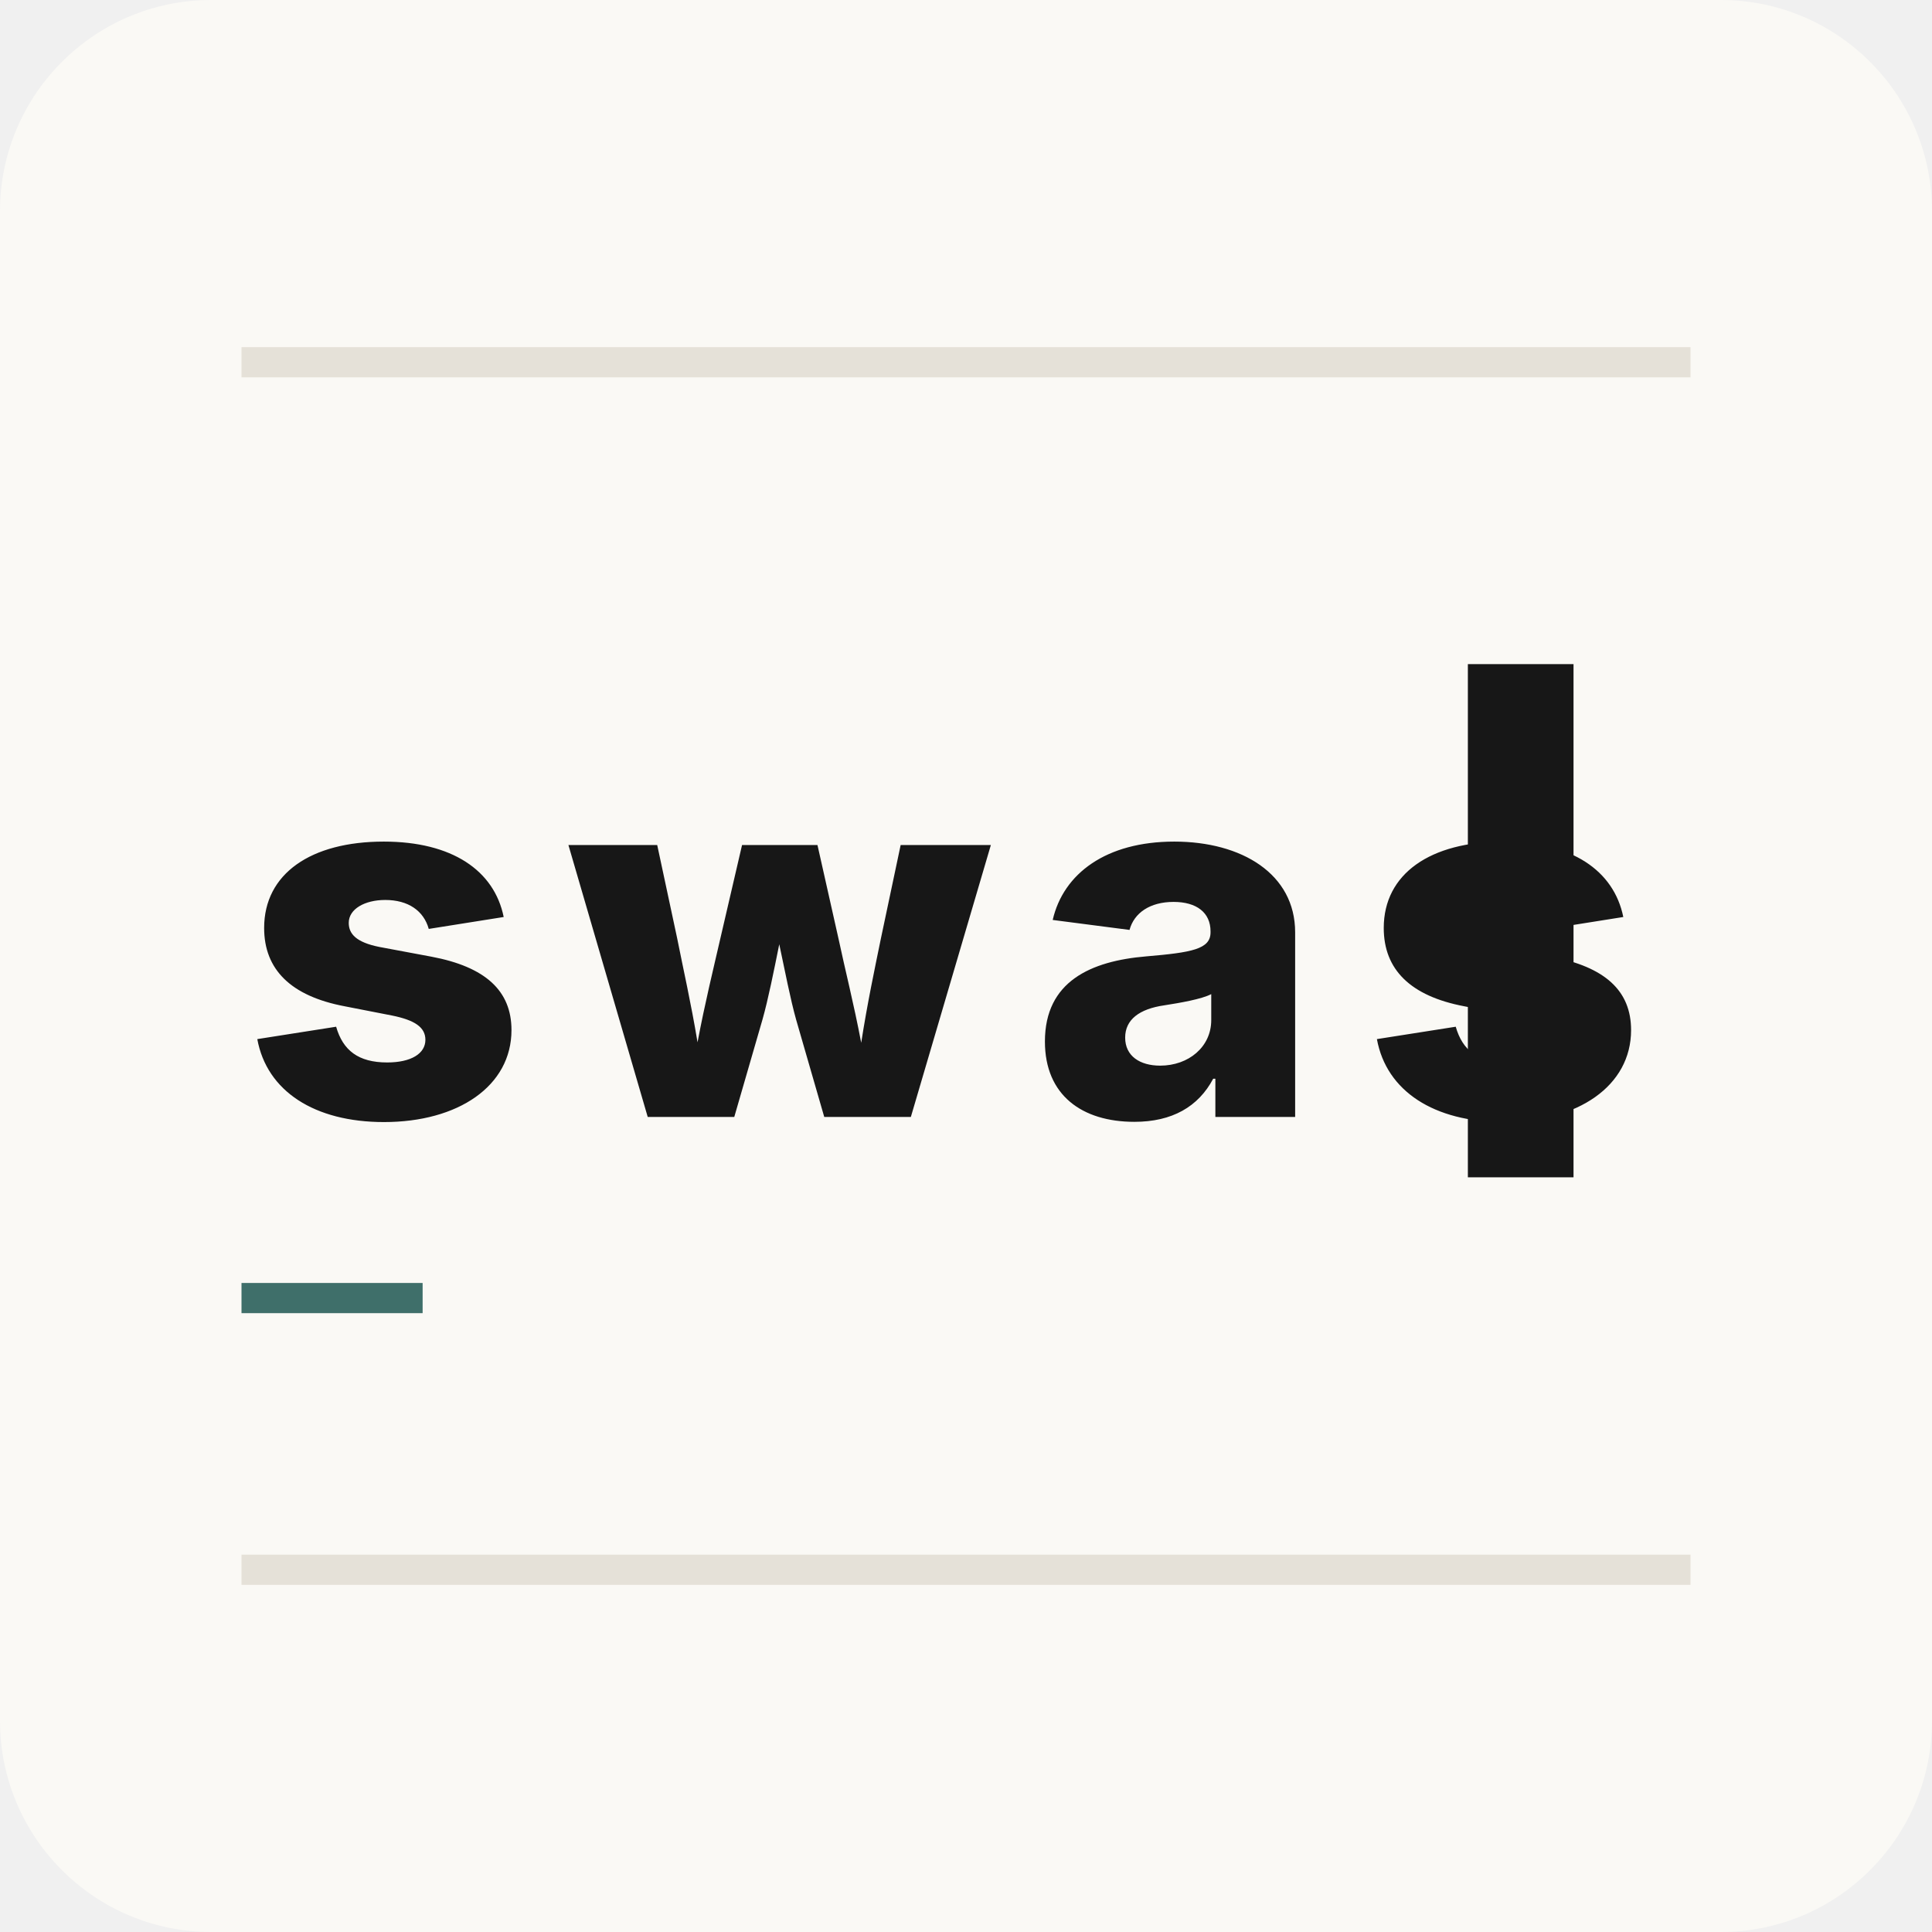
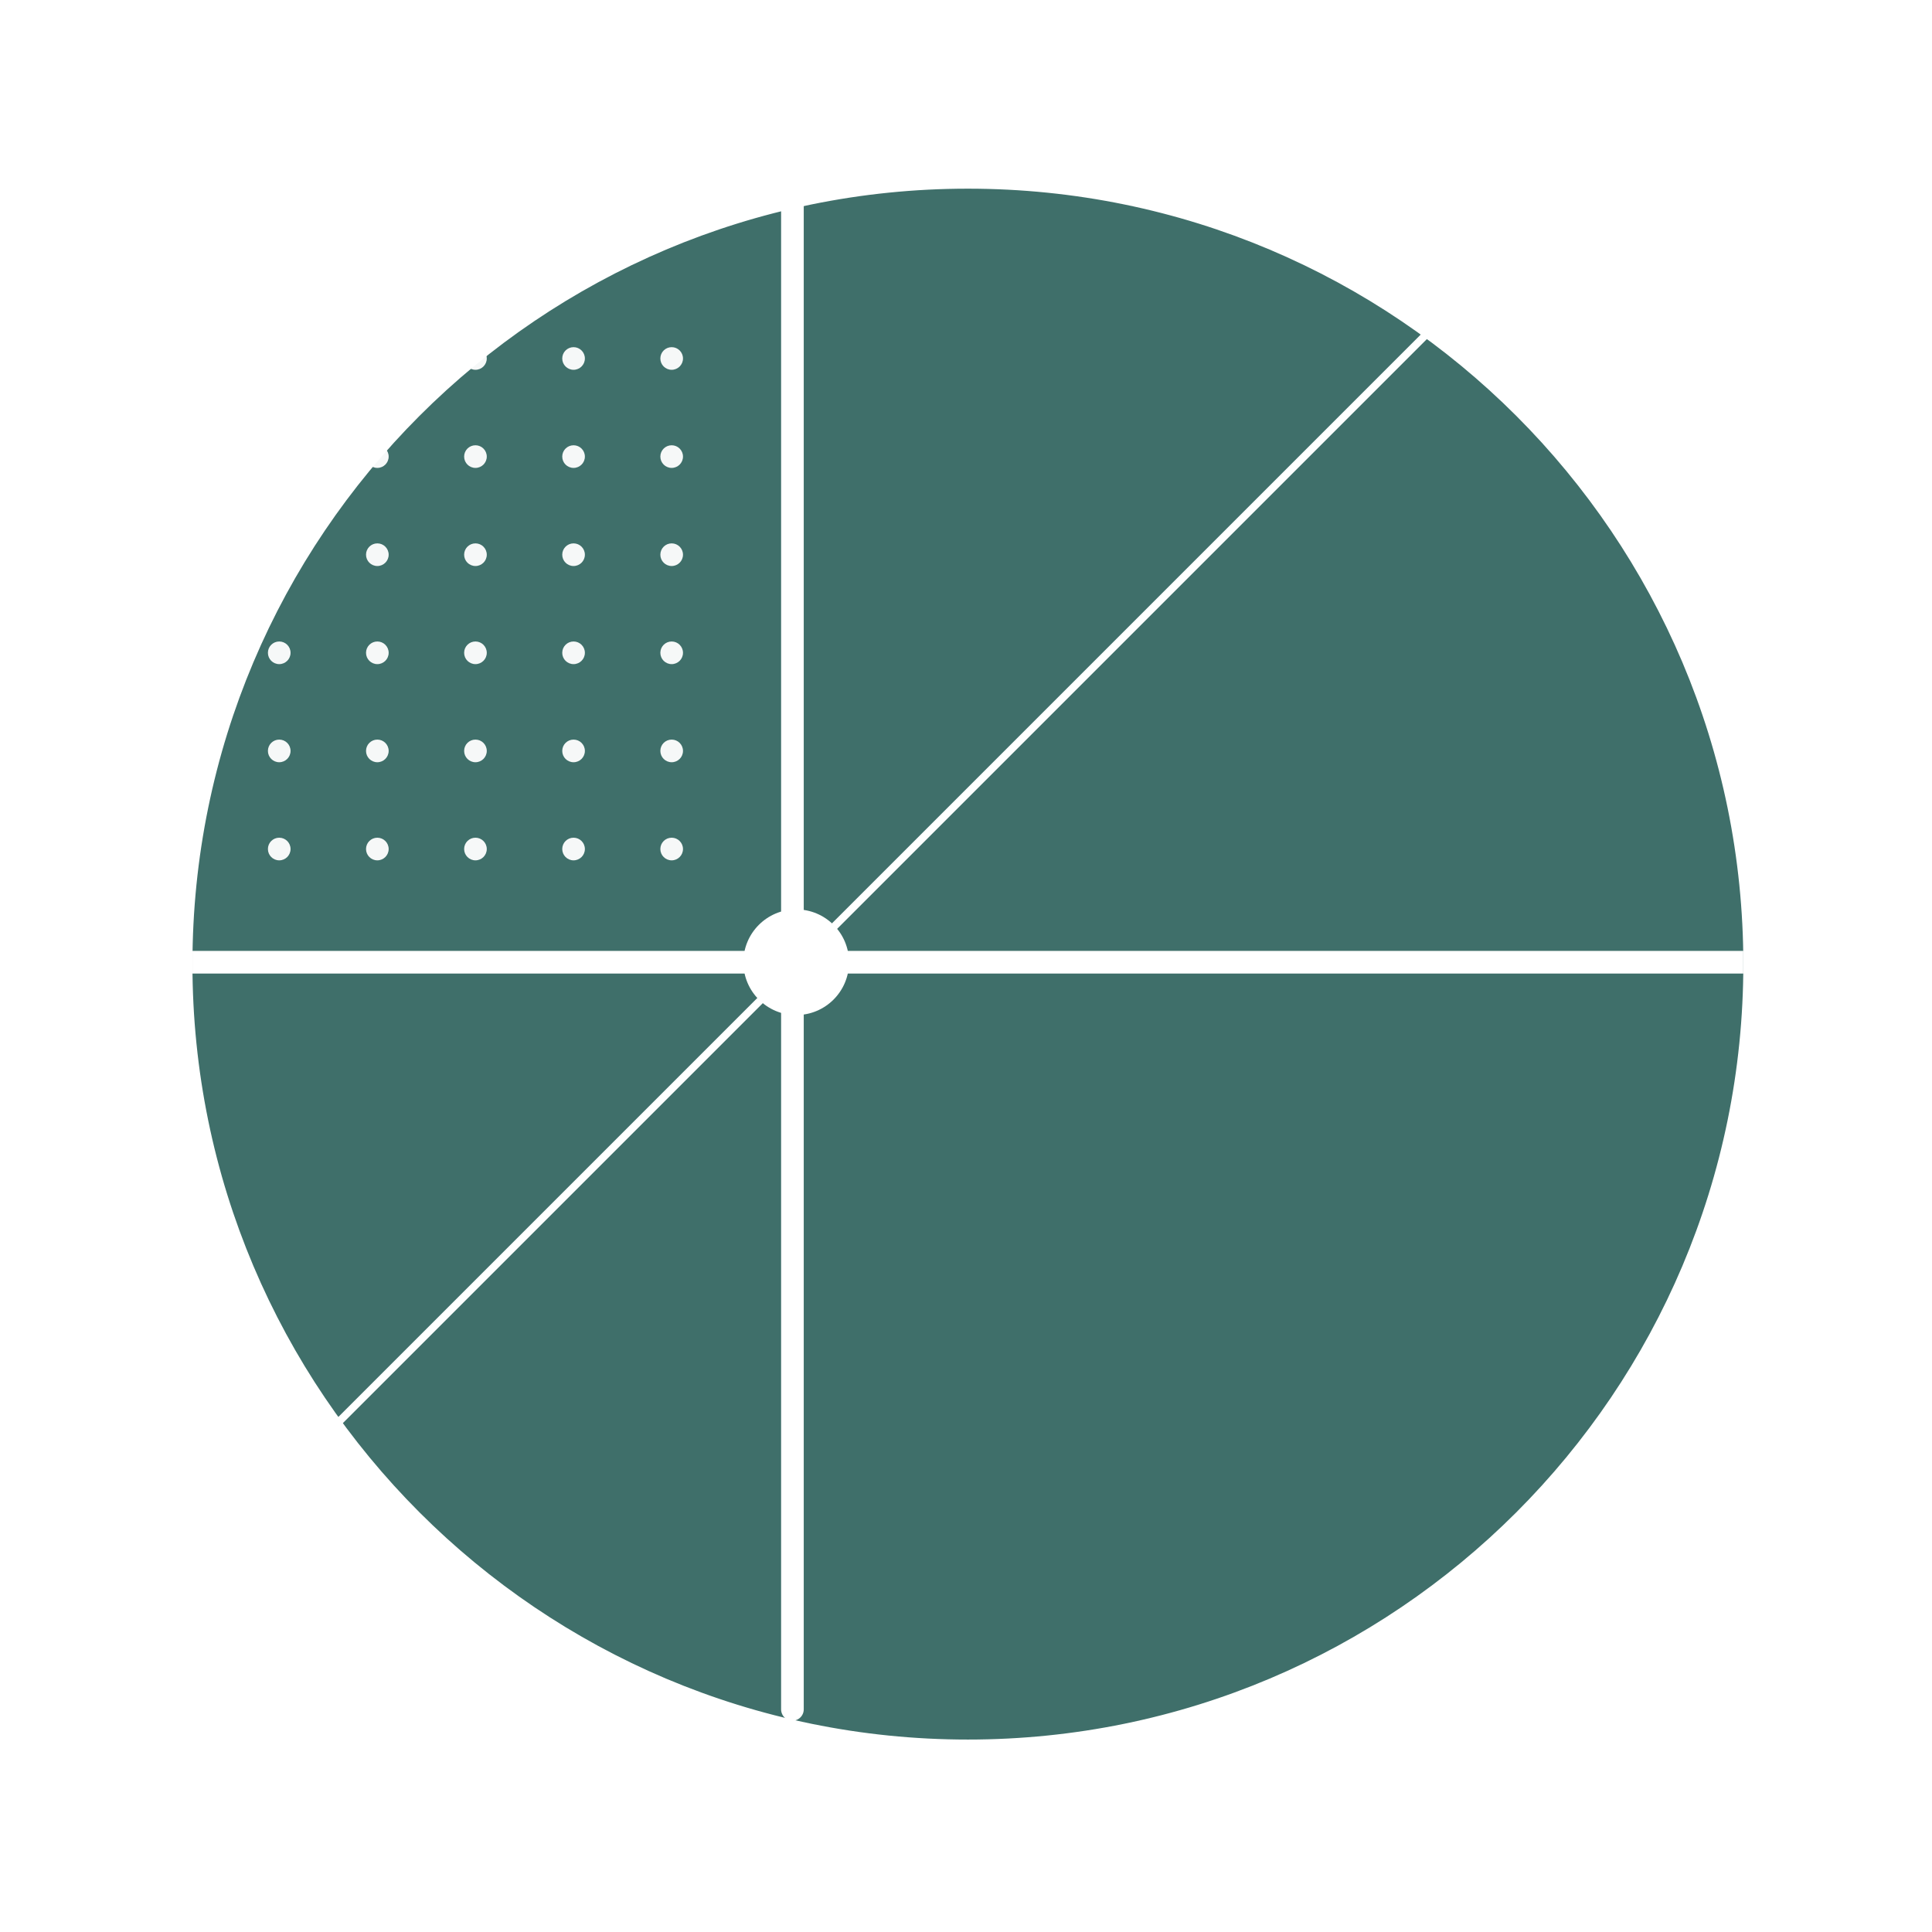
- <svg xmlns="http://www.w3.org/2000/svg" viewBox="0 0 512 512" role="img" aria-labelledby="title">
-   <rect width="512" height="512" rx="56" fill="#FAF9F5" />
-   <path d="M64 96h384" stroke="#E5E1D8" stroke-width="8" />
-   <path d="M64 416h384" stroke="#E5E1D8" stroke-width="8" />
-   <text x="64" y="296" fill="#171717" font-family="Inter, Arial, Helvetica, sans-serif" font-size="132" font-weight="800" letter-spacing="10">swas</text>
-   <rect x="389" y="176" width="28" height="136" fill="#171717" />
-   <rect x="64" y="340" width="48" height="8" fill="#3F6F6A" />
+ <svg xmlns="http://www.w3.org/2000/svg" width="512" height="512" viewBox="0 0 512 512" fill="none">
+   <rect width="512" height="512" fill="white" />
+   <circle cx="256.5" cy="255.5" r="202.5" fill="#3F6F6A" stroke="#3F6F6A" stroke-width="6" />
+   <line x1="51" y1="255" x2="462" y2="255" stroke="white" stroke-width="6" />
+   <line x1="210" y1="53" x2="210" y2="453" stroke="white" stroke-width="6" stroke-linecap="round" />
+   <circle cx="211" cy="255" r="14" fill="white" />
+   <line x1="77" y1="389.586" x2="399.586" y2="67" stroke="white" stroke-width="2" stroke-linecap="round" />
+   <g opacity="0.95">
+     <path d="M48 98C49.657 98 51 96.657 51 95C51 93.343 49.657 92 48 92C46.343 92 45 93.343 45 95C45 96.657 46.343 98 48 98Z" fill="white" />
+     <path d="M74 98C75.657 98 77 96.657 77 95C77 93.343 75.657 92 74 92C72.343 92 71 93.343 71 95C71 96.657 72.343 98 74 98Z" fill="white" />
+     <path d="M100 98C101.657 98 103 96.657 103 95C103 93.343 101.657 92 100 92C98.343 92 97 93.343 97 95C97 96.657 98.343 98 100 98Z" fill="white" />
+     <path d="M126 98C127.657 98 129 96.657 129 95C129 93.343 127.657 92 126 92C124.343 92 123 93.343 123 95C123 96.657 124.343 98 126 98Z" fill="white" />
+     <path d="M152 98C153.657 98 155 96.657 155 95C155 93.343 153.657 92 152 92C150.343 92 149 93.343 149 95C149 96.657 150.343 98 152 98Z" fill="white" />
+     <path d="M178 98C179.657 98 181 96.657 181 95C181 93.343 179.657 92 178 92C176.343 92 175 93.343 175 95C175 96.657 176.343 98 178 98Z" fill="white" />
+     <path d="M48 124C49.657 124 51 122.657 51 121C51 119.343 49.657 118 48 118C46.343 118 45 119.343 45 121C45 122.657 46.343 124 48 124Z" fill="white" />
+     <path d="M74 124C75.657 124 77 122.657 77 121C77 119.343 75.657 118 74 118C72.343 118 71 119.343 71 121C71 122.657 72.343 124 74 124Z" fill="white" />
+     <path d="M100 124C101.657 124 103 122.657 103 121C103 119.343 101.657 118 100 118C98.343 118 97 119.343 97 121C97 122.657 98.343 124 100 124Z" fill="white" />
+     <path d="M126 124C127.657 124 129 122.657 129 121C129 119.343 127.657 118 126 118C124.343 118 123 119.343 123 121C123 122.657 124.343 124 126 124Z" fill="white" />
+     <path d="M152 124C153.657 124 155 122.657 155 121C155 119.343 153.657 118 152 118C150.343 118 149 119.343 149 121C149 122.657 150.343 124 152 124Z" fill="white" />
+     <path d="M178 124C179.657 124 181 122.657 181 121C181 119.343 179.657 118 178 118C176.343 118 175 119.343 175 121C175 122.657 176.343 124 178 124Z" fill="white" />
+     <path d="M48 150C49.657 150 51 148.657 51 147C51 145.343 49.657 144 48 144C46.343 144 45 145.343 45 147C45 148.657 46.343 150 48 150Z" fill="white" />
+     <path d="M74 150C75.657 150 77 148.657 77 147C77 145.343 75.657 144 74 144C72.343 144 71 145.343 71 147C71 148.657 72.343 150 74 150Z" fill="white" />
+     <path d="M100 150C101.657 150 103 148.657 103 147C103 145.343 101.657 144 100 144C98.343 144 97 145.343 97 147C97 148.657 98.343 150 100 150Z" fill="white" />
+     <path d="M126 150C127.657 150 129 148.657 129 147C129 145.343 127.657 144 126 144C124.343 144 123 145.343 123 147C123 148.657 124.343 150 126 150Z" fill="white" />
+     <path d="M152 150C153.657 150 155 148.657 155 147C155 145.343 153.657 144 152 144C150.343 144 149 145.343 149 147C149 148.657 150.343 150 152 150Z" fill="white" />
+     <path d="M178 150C179.657 150 181 148.657 181 147C181 145.343 179.657 144 178 144C176.343 144 175 145.343 175 147C175 148.657 176.343 150 178 150Z" fill="white" />
+     <path d="M48 176C49.657 176 51 174.657 51 173C51 171.343 49.657 170 48 170C46.343 170 45 171.343 45 173C45 174.657 46.343 176 48 176Z" fill="white" />
+     <path d="M74 176C75.657 176 77 174.657 77 173C77 171.343 75.657 170 74 170C72.343 170 71 171.343 71 173C71 174.657 72.343 176 74 176Z" fill="white" />
+     <path d="M100 176C101.657 176 103 174.657 103 173C103 171.343 101.657 170 100 170C98.343 170 97 171.343 97 173C97 174.657 98.343 176 100 176Z" fill="white" />
+     <path d="M126 176C127.657 176 129 174.657 129 173C129 171.343 127.657 170 126 170C124.343 170 123 171.343 123 173C123 174.657 124.343 176 126 176Z" fill="white" />
+     <path d="M152 176C153.657 176 155 174.657 155 173C155 171.343 153.657 170 152 170C150.343 170 149 171.343 149 173C149 174.657 150.343 176 152 176Z" fill="white" />
+     <path d="M178 176C179.657 176 181 174.657 181 173C181 171.343 179.657 170 178 170C176.343 170 175 171.343 175 173C175 174.657 176.343 176 178 176Z" fill="white" />
+     <path d="M48 202C49.657 202 51 200.657 51 199C51 197.343 49.657 196 48 196C46.343 196 45 197.343 45 199C45 200.657 46.343 202 48 202Z" fill="white" />
+     <path d="M74 202C75.657 202 77 200.657 77 199C77 197.343 75.657 196 74 196C72.343 196 71 197.343 71 199C71 200.657 72.343 202 74 202Z" fill="white" />
+     <path d="M100 202C101.657 202 103 200.657 103 199C103 197.343 101.657 196 100 196C98.343 196 97 197.343 97 199C97 200.657 98.343 202 100 202Z" fill="white" />
+     <path d="M126 202C127.657 202 129 200.657 129 199C129 197.343 127.657 196 126 196C124.343 196 123 197.343 123 199C123 200.657 124.343 202 126 202Z" fill="white" />
+     <path d="M152 202C153.657 202 155 200.657 155 199C155 197.343 153.657 196 152 196C150.343 196 149 197.343 149 199C149 200.657 150.343 202 152 202Z" fill="white" />
+     <path d="M178 202C179.657 202 181 200.657 181 199C181 197.343 179.657 196 178 196C176.343 196 175 197.343 175 199C175 200.657 176.343 202 178 202Z" fill="white" />
+     <path d="M48 228C49.657 228 51 226.657 51 225C51 223.343 49.657 222 48 222C46.343 222 45 223.343 45 225C45 226.657 46.343 228 48 228Z" fill="white" />
+     <path d="M74 228C75.657 228 77 226.657 77 225C77 223.343 75.657 222 74 222C72.343 222 71 223.343 71 225C71 226.657 72.343 228 74 228Z" fill="white" />
+     <path d="M100 228C101.657 228 103 226.657 103 225C103 223.343 101.657 222 100 222C98.343 222 97 223.343 97 225C97 226.657 98.343 228 100 228Z" fill="white" />
+     <path d="M126 228C127.657 228 129 226.657 129 225C129 223.343 127.657 222 126 222C124.343 222 123 223.343 123 225C123 226.657 124.343 228 126 228Z" fill="white" />
+     <path d="M152 228C153.657 228 155 226.657 155 225C155 223.343 153.657 222 152 222C150.343 222 149 223.343 149 225C149 226.657 150.343 228 152 228Z" fill="white" />
+     <path d="M178 228C179.657 228 181 226.657 181 225C181 223.343 179.657 222 178 222C176.343 222 175 223.343 175 225C175 226.657 176.343 228 178 228Z" fill="white" />
+   </g>
</svg>
